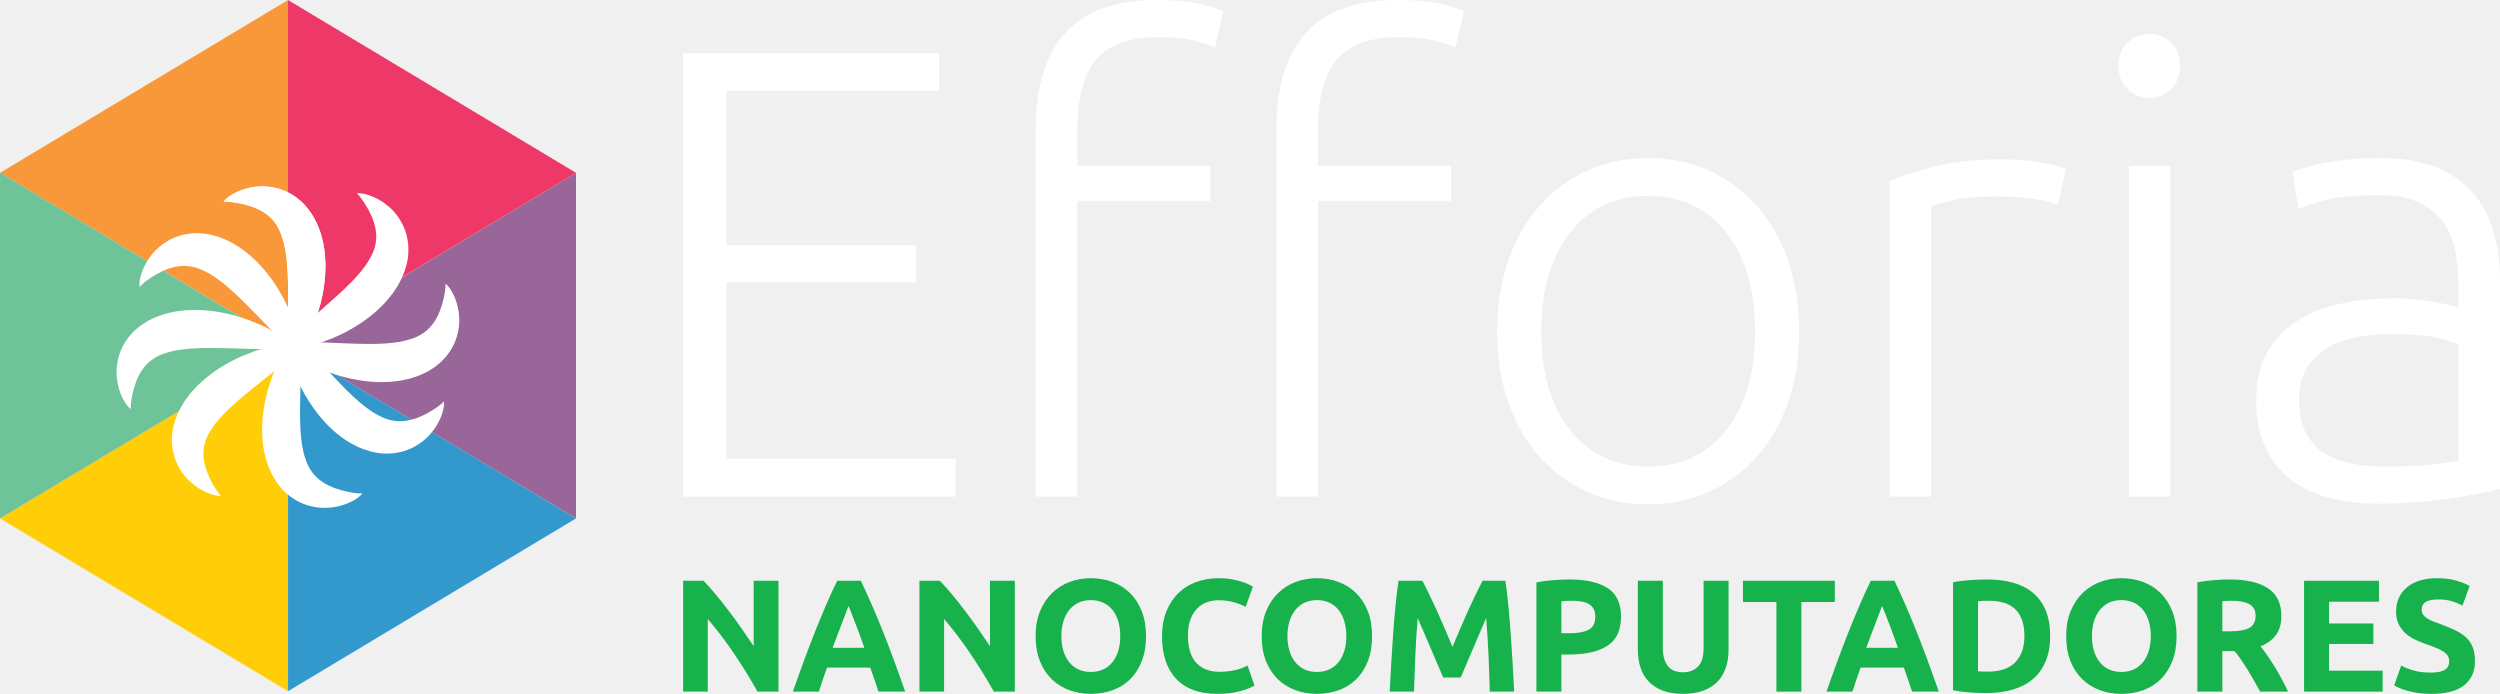
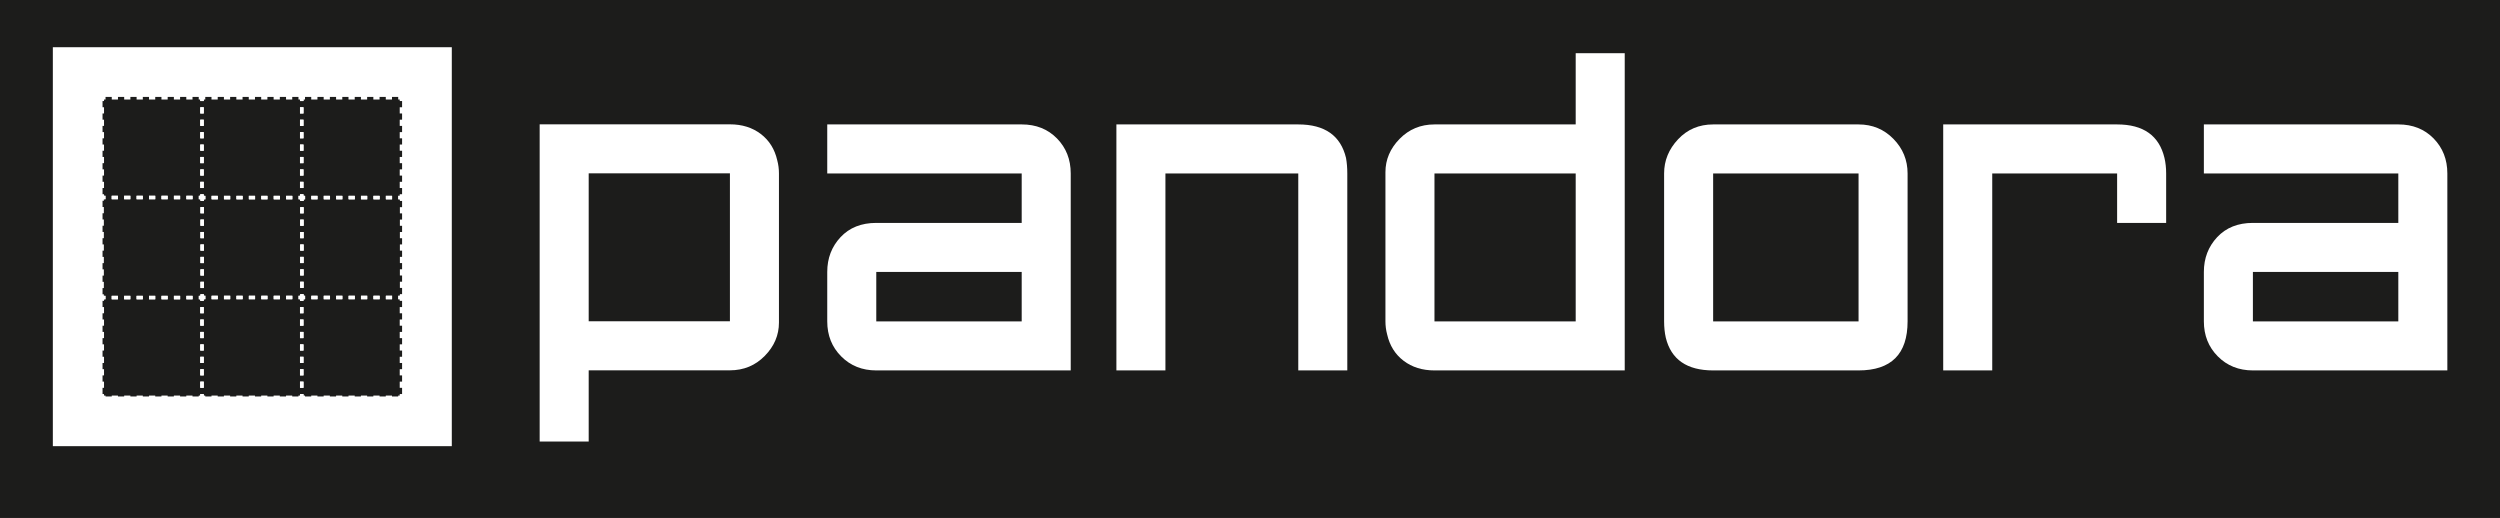
- <svg xmlns="http://www.w3.org/2000/svg" version="1.1" id="Layer_1" x="0px" y="0px" width="1562.496px" height="433.668px" viewBox="0 0 1562.496 433.668" enable-background="new 0 0 1562.496 433.668" xml:space="preserve">
+ <svg xmlns="http://www.w3.org/2000/svg" version="1.1" id="Layer_1" x="0px" y="0px" viewBox="0 0 3562 738" style="enable-background:new 0 0 3562 738;" xml:space="preserve">
+   <style type="text/css">
+ 	.st0{fill:#1C1C1B;}
+ 	.st1{fill:#1364F0;}
+ 	.st2{fill:#DCDC00;}
+ 	.st3{fill:#F50000;}
+ 	.st4{fill:#6D1943;}
+ 	.st5{fill:#00A946;}
+ 	.st6{fill:#EF3B68;}
+ 	.st7{fill:#3499CD;}
+ 	.st8{fill:#6FC498;}
+ 	.st9{fill:#996699;}
+ 	.st10{fill:#FFCE0C;}
+ 	.st11{fill:#E62C5F;}
+ 	.st12{fill:#EC1C24;}
+ 	.st13{fill:#E94753;}
+ 	.st14{fill:#EE6771;}
+ 	.st15{fill:#ED8D97;}
+ 	.st16{fill:#E4B4BC;}
+ 	.st17{fill:#FFFFFF;}
+ 	.st18{clip-path:url(#SVGID_2_);fill:#6D1843;}
+ 	.st19{clip-path:url(#SVGID_2_);fill:none;stroke:#6D1843;stroke-width:1.909;stroke-miterlimit:10;}
+ 	.st20{clip-path:url(#SVGID_2_);fill:#8B2863;}
+ 	.st21{clip-path:url(#SVGID_2_);fill:none;stroke:#8B2863;stroke-width:1.909;stroke-miterlimit:10;}
+ 	.st22{clip-path:url(#SVGID_2_);fill:#BE5E91;}
+ 	.st23{clip-path:url(#SVGID_2_);fill:none;stroke:#BE5E91;stroke-width:1.909;stroke-miterlimit:10;}
+ 	.st24{clip-path:url(#SVGID_2_);fill:#D180B0;}
+ 	.st25{clip-path:url(#SVGID_2_);fill:none;stroke:#D180B0;stroke-width:1.909;stroke-miterlimit:10;}
+ 	.st26{clip-path:url(#SVGID_2_);fill:#FFFFFF;}
+ 	.st27{clip-path:url(#SVGID_2_);fill:none;stroke:#FFFFFF;stroke-width:1.909;stroke-miterlimit:10;}
+ 	.st28{clip-path:url(#SVGID_4_);fill:#478CCA;}
+ 	.st29{clip-path:url(#SVGID_4_);fill:#50ABE0;}
+ 	.st30{clip-path:url(#SVGID_4_);fill:#6BC9F1;}
+ 	.st31{clip-path:url(#SVGID_4_);fill:#FFFFFF;}
+ 	.st32{fill:none;stroke:#DEDEDE;stroke-width:30;}
+ 	.st33{fill:#CCCCCC;}
+ 	.st34{fill:#78BF92;}
+ 	.st35{fill:#3997CD;}
+ 	.st36{fill:#A06396;}
+ 	.st37{fill:#F3962B;}
+ 	.st38{fill:#FFCE00;}
+ 	.st39{fill:#A2FFC2;}
+ 	.st40{fill:#46C3FF;}
+ 	.st41{fill:#FFAFFF;}
+ 	.st42{fill:#FF3E82;}
+ 	.st43{fill:#FFAA37;}
+ 	.st44{fill:#FFD400;}
+ 	.st45{fill:none;}
+ 	.st46{fill:#2F89F4;stroke:#2F89F4;stroke-width:0.667;stroke-miterlimit:10;}
+ 	.st47{fill:#8218E8;stroke:#8218E8;stroke-width:0.667;stroke-miterlimit:10;}
+ 	.st48{fill:#EF8F26;stroke:#EF8F26;stroke-width:0.667;stroke-miterlimit:10;}
+ 	.st49{fill:#EF3030;stroke:#EF3030;stroke-width:0.667;stroke-miterlimit:10;}
+ 	.st50{fill:#19D86B;stroke:#19D86B;stroke-width:0.667;stroke-miterlimit:10;}
+ 	.st51{fill:#85DD28;stroke:#85DD28;stroke-width:0.667;stroke-miterlimit:10;}
+ 	.st52{fill:#F9E419;stroke:#F9E419;stroke-width:0.667;stroke-miterlimit:10;}
+ 	.st53{fill:#F28314;stroke:#F28314;stroke-width:0.667;stroke-miterlimit:10;}
+ 	.st54{fill:#4168AF;}
+ 	.st55{fill:#3799CF;}
+ 	.st56{fill:#DD9C3E;}
+ 	.st57{fill:#92BD94;}
+ 	.st58{fill:#0068FF;stroke:#0068FF;stroke-width:0.667;stroke-miterlimit:10;}
+ 	.st59{fill:#B01DED;stroke:#B01DED;stroke-width:0.667;stroke-miterlimit:10;}
+ 	.st60{fill:#FFFFFF;stroke:#FFFFFF;stroke-width:0.667;stroke-miterlimit:10;}
+ 	.st61{fill:#FFCE00;stroke:#FFCE00;stroke-width:0.667;stroke-miterlimit:10;}
+ 	.st62{fill:#4F2DE0;stroke:#4F2DE0;stroke-width:0.667;stroke-miterlimit:10;}
+ 	.st63{fill:none;stroke:#FFFFFF;stroke-width:5;stroke-miterlimit:10;}
+ 	.st64{fill:none;stroke:#FFFFFF;stroke-width:5;stroke-miterlimit:10;stroke-dasharray:8.851,8.851;}
+ 	.st65{fill:none;stroke:#FFFFFF;stroke-width:5;stroke-miterlimit:10;stroke-dasharray:8.883,8.883;}
+ 	.st66{fill:#8218E8;}
+ 	.st67{fill:#54D37B;}
+ 	.st68{fill:#B01DED;}
+ 	.st69{fill:#EF8F26;}
+ 	.st70{fill:#21874F;}
+ 	.st71{fill:none;stroke:#FFFFFF;stroke-width:43.75;}
+ 	.st72{fill:none;stroke:#000000;stroke-width:40;}
+ </style>
+   <rect class="st0" width="3562" height="738" />
+   <g>
+     <path class="st17" d="M1525.57,527.77h-277.05c-20.08,0-36.74-6.66-49.99-20c-13.25-13.33-19.87-29.95-19.87-49.86v-70.46   c0-19.5,6.32-36.02,18.97-49.56c12.65-13.53,29.61-20.3,50.89-20.3h207.19v-70.46h-277.05v-69.86h277.05   c20.47,0,37.23,6.67,50.29,20c13.04,13.34,19.57,29.96,19.57,49.86V527.77z M1455.71,457.91v-70.46h-207.19v70.46H1455.71z" />
+     <path class="st17" d="M1919.64,527.77h-69.86V247.14H1660.5v280.63h-69.86V177.28h259.13c37.74,0,60.42,15.93,68.05,47.77   c1.2,6.77,1.81,14.13,1.81,22.09V527.77z" />
+     <path class="st17" d="M2314.91,75.78v451.99h-271.08c-17.27,0-31.93-4.57-43.97-13.73c-12.05-9.15-19.87-21.69-23.48-37.62   c-1.6-5.97-2.41-12.14-2.41-18.51V245.35c0-17.91,6.72-33.74,20.17-47.47c13.45-13.73,30.01-20.6,49.69-20.6h201.22V75.78H2314.91z    M2245.05,457.91V247.14h-201.22v210.77H2245.05z" />
+     <path class="st17" d="M2717.93,457.91c0,46.57-23.29,69.86-69.86,69.86h-207.19c-37.34,0-59.82-15.52-67.45-46.57   c-1.6-7.17-2.41-14.93-2.41-23.29V247.14c0-18.31,6.62-34.53,19.87-48.66c13.25-14.12,29.91-21.2,49.99-21.2h207.19   c19.67,0,36.23,6.87,49.68,20.6c13.45,13.73,20.18,30.15,20.18,49.26V457.91z M2648.07,457.91V247.14h-207.19v210.77H2648.07z" />
+     <path class="st17" d="M3086.33,317.6h-69.86v-70.46h-177.93v280.63h-69.86V177.28h247.79c37.41,0,59.9,15.93,67.47,47.77   c1.59,6.77,2.39,14.13,2.39,22.09V317.6z" />
+     <path class="st17" d="M3486.98,527.77h-277.05c-20.08,0-36.74-6.66-49.99-20c-13.25-13.33-19.87-29.95-19.87-49.86v-70.46   c0-19.5,6.32-36.02,18.97-49.56c12.65-13.53,29.61-20.3,50.89-20.3h207.19v-70.46h-277.05v-69.86h277.05   c20.47,0,37.23,6.67,50.29,20c13.04,13.34,19.57,29.96,19.57,49.86V527.77z M3417.12,457.91v-70.46h-207.19v70.46H3417.12z" />
+     <path class="st17" d="M768.91,629.15V177.15h271.08c17.27,0,31.93,4.57,43.97,13.73c12.05,9.15,19.87,21.69,23.48,37.62   c1.6,5.97,2.41,12.14,2.41,18.51v212.56c0,17.91-6.72,33.74-20.17,47.47c-13.45,13.73-30.01,20.6-49.69,20.6H838.77v101.5H768.91z    M838.77,247.01v210.77h201.22V247.01H838.77z" />
+   </g>
  <g>
    <g>
-       <path fill="#FFFFFF" d="M426.907,310.4V33.2h160v23.601h-132.8V153.2h118.399v23.2H454.107v110.4h143.2v23.6H426.907z" />
-       <path fill="#FFFFFF" d="M723.305,0c11.199,0,20.331,0.869,27.399,2.601c7.063,1.737,11.663,3.269,13.8,4.6l-5.199,22.4    c-2.938-1.331-7.27-2.731-13-4.2c-5.738-1.463-13-2.2-21.801-2.2c-18.399,0-31.537,4.669-39.399,14    c-7.869,9.338-11.8,24.269-11.8,44.8v21.601h83.199v22h-83.199v184.8h-26V81.2c0-26.931,6.199-47.2,18.6-60.8S697.436,0,723.305,0    z M873.705,0c11.199,0,20.33,0.869,27.4,2.601c7.063,1.737,11.662,3.269,13.799,4.6l-5.199,22.4c-2.938-1.331-7.27-2.731-13-4.2    c-5.738-1.463-13-2.2-21.801-2.2c-18.4,0-31.537,4.669-39.4,14c-7.867,9.338-11.799,24.269-11.799,44.8v21.601h83.199v22h-83.199    v184.8h-26V81.2c0-26.931,6.199-47.2,18.6-60.8S847.835,0,873.705,0z" />
-       <path fill="#FFFFFF" d="M1124.503,207.2c0,16.269-2.336,31.069-7,44.4c-4.668,13.337-11.199,24.669-19.6,34    c-8.4,9.337-18.338,16.6-29.799,21.8c-11.469,5.2-24.139,7.8-38,7.8c-13.869,0-26.539-2.6-38-7.8    c-11.469-5.2-21.4-12.463-29.801-21.8c-8.4-9.331-14.938-20.663-19.6-34c-4.67-13.331-7-28.132-7-44.4    c0-16.263,2.33-31.063,7-44.399c4.662-13.332,11.199-24.731,19.6-34.2c8.4-9.463,18.332-16.8,29.801-22    c11.461-5.2,24.131-7.8,38-7.8c13.861,0,26.531,2.6,38,7.8c11.461,5.2,21.398,12.537,29.799,22c8.4,9.469,14.932,20.868,19.6,34.2    C1122.167,176.138,1124.503,190.938,1124.503,207.2z M1096.904,207.2c0-25.862-6-46.462-18-61.8c-12-15.331-28.268-23-48.799-23    c-20.539,0-36.801,7.669-48.801,23c-12,15.338-18,35.938-18,61.8c0,25.869,6,46.4,18,61.601c12,15.199,28.262,22.8,48.801,22.8    c20.531,0,36.799-7.601,48.799-22.8C1090.904,253.601,1096.904,233.069,1096.904,207.2z" />
-       <path fill="#FFFFFF" d="M1251.298,99.601c8.531,0,16.6,0.669,24.199,2c7.6,1.337,12.863,2.669,15.801,4L1286.097,128    c-2.137-1.063-6.469-2.199-13-3.399c-6.537-1.2-15.137-1.8-25.799-1.8c-11.201,0-20.201,0.8-27,2.399    c-6.801,1.601-11.27,2.938-13.4,4v181.2h-26V113.2c6.662-2.931,15.863-5.931,27.6-9    C1220.23,101.138,1234.498,99.601,1251.298,99.601z" />
-       <path fill="#FFFFFF" d="M1362.496,41.2c0,6.138-1.869,11-5.6,14.601c-3.738,3.6-8.27,5.399-13.6,5.399    c-5.338,0-9.869-1.8-13.602-5.399c-3.736-3.601-5.6-8.463-5.6-14.601c0-6.131,1.863-11,5.6-14.6c3.732-3.601,8.264-5.4,13.602-5.4    c5.33,0,9.861,1.8,13.6,5.4C1360.626,30.2,1362.496,35.069,1362.496,41.2z M1356.496,310.4h-26v-206.8h26V310.4z" />
-       <path fill="#FFFFFF" d="M1488.095,98.801c13.6,0,25.131,1.938,34.6,5.8c9.463,3.868,17.133,9.2,23,16    c5.863,6.8,10.133,14.868,12.801,24.2c2.662,9.337,4,19.469,4,30.399v130.4c-2.668,0.8-6.537,1.669-11.6,2.6    c-5.068,0.938-10.938,1.938-17.6,3c-6.67,1.063-14.07,1.932-22.201,2.601c-8.137,0.662-16.469,1-25,1    c-10.938,0-21-1.2-30.199-3.601c-9.201-2.399-17.201-6.2-24-11.399c-6.801-5.2-12.139-11.863-16-20    c-3.869-8.132-5.801-18.063-5.801-29.801c0-11.199,2.131-20.8,6.4-28.8c4.262-8,10.262-14.6,18-19.8c7.73-5.2,16.932-9,27.6-11.4    c10.662-2.399,22.264-3.6,34.801-3.6c3.73,0,7.662,0.2,11.799,0.6c4.133,0.4,8.133,0.938,12,1.601c3.863,0.669,7.201,1.337,10,2    c2.801,0.669,4.732,1.269,5.801,1.8v-12.8c0-7.2-0.537-14.2-1.6-21c-1.068-6.8-3.4-12.932-7-18.4    c-3.6-5.462-8.67-9.862-15.201-13.2c-6.537-3.331-15.137-5-25.799-5c-15.201,0-26.537,1.069-34,3.2    c-7.469,2.138-12.938,3.869-16.4,5.2l-3.6-22.8c4.531-2.132,11.531-4.132,21-6C1463.359,99.738,1474.757,98.801,1488.095,98.801z     M1490.496,291.601c10.131,0,19-0.331,26.6-1c7.6-0.663,14.063-1.531,19.4-2.601v-72.8c-2.938-1.331-7.6-2.731-14-4.2    c-6.4-1.462-15.199-2.199-26.4-2.199c-6.4,0-13.068,0.469-20,1.399c-6.938,0.938-13.338,2.938-19.199,6    c-5.869,3.069-10.67,7.269-14.4,12.601c-3.738,5.337-5.6,12.399-5.6,21.199c0,7.738,1.262,14.27,3.799,19.601    c2.531,5.337,6.133,9.6,10.801,12.8c4.662,3.2,10.262,5.537,16.801,7C1474.828,290.869,1482.226,291.601,1490.496,291.601z" />
-     </g>
-     <g>
-       <path fill="#17B24B" d="M473.455,432.269c-4.467-7.933-9.3-15.766-14.5-23.5c-5.2-7.733-10.734-15.032-16.6-21.899v45.399h-15.4    v-69.3h12.7c2.2,2.199,4.633,4.9,7.3,8.1c2.666,3.2,5.383,6.617,8.15,10.25c2.766,3.635,5.516,7.4,8.25,11.301    c2.732,3.899,5.3,7.649,7.699,11.25v-40.9h15.5v69.3H473.455z" />
-       <path fill="#17B24B" d="M549.047,432.269c-0.771-2.407-1.6-4.882-2.487-7.419s-1.772-5.065-2.651-7.581h-27.066    c-0.875,2.528-1.753,5.062-2.631,7.602c-0.88,2.54-1.698,5.008-2.456,7.398h-16.2c2.607-7.466,5.081-14.366,7.422-20.7    c2.341-6.332,4.63-12.3,6.87-17.9c2.241-5.6,4.447-10.915,6.62-15.949c2.174-5.033,4.432-9.95,6.772-14.75h14.787    c2.276,4.8,4.521,9.717,6.731,14.75c2.209,5.034,4.438,10.35,6.682,15.949c2.243,5.601,4.537,11.568,6.881,17.9    c2.344,6.334,4.822,13.234,7.435,20.7H549.047z M530.305,378.668c-0.349,1.007-0.857,2.377-1.528,4.108    c-0.67,1.733-1.433,3.734-2.289,6.005c-0.856,2.27-1.813,4.77-2.872,7.5c-1.058,2.729-2.133,5.592-3.225,8.588h19.817    c-1.062-3.006-2.088-5.877-3.081-8.615c-0.994-2.736-1.939-5.242-2.833-7.514c-0.896-2.27-1.68-4.27-2.354-6.002    C531.264,381.01,530.719,379.652,530.305,378.668z" />
-       <path fill="#17B24B" d="M621.154,432.269c-4.467-7.933-9.3-15.766-14.5-23.5c-5.2-7.733-10.734-15.032-16.6-21.899v45.399h-15.4    v-69.3h12.7c2.2,2.199,4.633,4.9,7.3,8.1c2.666,3.2,5.383,6.617,8.15,10.25c2.766,3.635,5.516,7.4,8.25,11.301    c2.732,3.899,5.3,7.649,7.699,11.25v-40.9h15.5v69.3H621.154z" />
-       <path fill="#17B24B" d="M716.254,397.568c0,5.935-0.885,11.15-2.65,15.65c-1.767,4.5-4.184,8.268-7.25,11.3    c-3.066,3.034-6.717,5.317-10.949,6.851c-4.234,1.532-8.785,2.299-13.65,2.299c-4.734,0-9.2-0.767-13.4-2.299    c-4.199-1.533-7.867-3.816-11-6.851c-3.134-3.032-5.6-6.8-7.399-11.3s-2.7-9.716-2.7-15.65c0-5.933,0.933-11.15,2.8-15.65    c1.866-4.5,4.383-8.282,7.55-11.35c3.166-3.065,6.833-5.365,11-6.9c4.166-1.532,8.551-2.299,13.15-2.299    c4.732,0,9.2,0.767,13.4,2.299c4.199,1.535,7.865,3.835,11,6.9c3.133,3.067,5.6,6.85,7.399,11.35S716.254,391.636,716.254,397.568    z M663.354,397.568c0,3.4,0.416,6.467,1.25,9.2c0.833,2.734,2.033,5.085,3.601,7.05c1.565,1.967,3.482,3.484,5.75,4.551    c2.266,1.066,4.865,1.6,7.8,1.6c2.865,0,5.45-0.533,7.75-1.6s4.232-2.584,5.8-4.551c1.565-1.965,2.766-4.315,3.601-7.05    c0.832-2.733,1.25-5.8,1.25-9.2s-0.418-6.482-1.25-9.25c-0.835-2.766-2.035-5.133-3.601-7.1c-1.567-1.966-3.5-3.482-5.8-4.551    c-2.3-1.064-4.885-1.6-7.75-1.6c-2.935,0-5.534,0.551-7.8,1.65c-2.268,1.1-4.185,2.635-5.75,4.6    c-1.567,1.967-2.768,4.334-3.601,7.1C663.77,391.186,663.354,394.236,663.354,397.568z" />
-       <path fill="#17B24B" d="M760.853,433.668c-11.267,0-19.85-3.133-25.75-9.399c-5.899-6.266-8.85-15.165-8.85-26.7    c0-5.732,0.9-10.85,2.7-15.35s4.266-8.301,7.399-11.4c3.133-3.1,6.866-5.449,11.2-7.05c4.333-1.601,9.033-2.399,14.101-2.399    c2.933,0,5.6,0.217,8,0.649c2.399,0.435,4.5,0.935,6.3,1.5c1.8,0.567,3.3,1.149,4.5,1.75s2.066,1.067,2.599,1.399l-4.5,12.601    c-2.134-1.133-4.617-2.101-7.45-2.899c-2.834-0.801-6.05-1.201-9.649-1.201c-2.4,0-4.75,0.4-7.05,1.201    c-2.301,0.799-4.335,2.084-6.101,3.85c-1.767,1.768-3.185,4.05-4.25,6.85c-1.067,2.801-1.6,6.2-1.6,10.2    c0,3.2,0.35,6.185,1.05,8.95c0.7,2.768,1.833,5.15,3.4,7.15c1.565,2,3.615,3.584,6.149,4.75c2.533,1.166,5.601,1.75,9.2,1.75    c2.266,0,4.3-0.133,6.1-0.4c1.801-0.266,3.4-0.583,4.801-0.95c1.399-0.366,2.633-0.782,3.699-1.25    c1.066-0.466,2.033-0.899,2.9-1.3l4.299,12.5c-2.2,1.334-5.299,2.534-9.299,3.6C770.753,433.135,766.118,433.668,760.853,433.668z    " />
-       <path fill="#17B24B" d="M857.554,397.568c0,5.935-0.885,11.15-2.65,15.65c-1.768,4.5-4.184,8.268-7.25,11.3    c-3.066,3.034-6.717,5.317-10.949,6.851c-4.234,1.532-8.785,2.299-13.65,2.299c-4.734,0-9.201-0.767-13.4-2.299    c-4.199-1.533-7.867-3.816-11-6.851c-3.135-3.032-5.6-6.8-7.4-11.3c-1.799-4.5-2.699-9.716-2.699-15.65    c0-5.933,0.932-11.15,2.799-15.65s4.383-8.282,7.551-11.35c3.166-3.065,6.832-5.365,11-6.9c4.166-1.532,8.551-2.299,13.15-2.299    c4.732,0,9.199,0.767,13.4,2.299c4.199,1.535,7.865,3.835,11,6.9c3.133,3.067,5.6,6.85,7.398,11.35    C856.654,386.418,857.554,391.636,857.554,397.568z M804.654,397.568c0,3.4,0.416,6.467,1.25,9.2    c0.832,2.734,2.033,5.085,3.6,7.05c1.566,1.967,3.482,3.484,5.75,4.551c2.266,1.066,4.865,1.6,7.801,1.6    c2.865,0,5.449-0.533,7.75-1.6c2.299-1.066,4.232-2.584,5.799-4.551c1.566-1.965,2.766-4.315,3.602-7.05    c0.832-2.733,1.25-5.8,1.25-9.2s-0.418-6.482-1.25-9.25c-0.836-2.766-2.035-5.133-3.602-7.1c-1.566-1.966-3.5-3.482-5.799-4.551    c-2.301-1.064-4.885-1.6-7.75-1.6c-2.936,0-5.535,0.551-7.801,1.65c-2.268,1.1-4.184,2.635-5.75,4.6    c-1.566,1.967-2.768,4.334-3.6,7.1C805.07,391.186,804.654,394.236,804.654,397.568z" />
-       <path fill="#17B24B" d="M888.953,362.969c1.203,2.199,2.59,4.917,4.16,8.15c1.57,3.234,3.209,6.734,4.914,10.5    c1.703,3.767,3.391,7.617,5.063,11.549c1.672,3.936,3.242,7.635,4.713,11.101c1.471-3.466,3.041-7.165,4.713-11.101    c1.67-3.932,3.357-7.782,5.063-11.549c1.705-3.766,3.342-7.266,4.914-10.5c1.57-3.233,2.957-5.951,4.16-8.15h14.201    c0.666,4.6,1.283,9.75,1.85,15.449c0.566,5.701,1.066,11.635,1.5,17.801c0.434,6.167,0.832,12.35,1.199,18.55    s0.684,12.034,0.951,17.5h-15.201c-0.199-6.733-0.467-14.065-0.799-22c-0.334-7.933-0.834-15.933-1.5-24    c-1.205,2.8-2.543,5.899-4.014,9.3s-2.926,6.801-4.363,10.2s-2.824,6.649-4.162,9.75s-2.475,5.75-3.412,7.95h-10.898    c-0.938-2.2-2.074-4.85-3.412-7.95s-2.727-6.351-4.164-9.75s-2.893-6.8-4.361-10.2c-1.473-3.4-2.811-6.5-4.014-9.3    c-0.666,8.067-1.166,16.067-1.5,24c-0.334,7.935-0.6,15.267-0.799,22h-15.201c0.266-5.466,0.584-11.3,0.951-17.5    c0.365-6.2,0.766-12.383,1.199-18.55c0.434-6.166,0.934-12.1,1.5-17.801c0.566-5.699,1.184-10.85,1.85-15.449H888.953z" />
-       <path fill="#17B24B" d="M981.052,362.168c10.332,0,18.266,1.818,23.799,5.451c5.533,3.634,8.301,9.584,8.301,17.85    c0,8.334-2.801,14.35-8.4,18.05s-13.6,5.55-24,5.55h-4.9v23.2h-15.6v-68.3c3.4-0.666,7-1.133,10.801-1.4    C974.851,362.303,978.185,362.168,981.052,362.168z M982.052,375.469c-1.135,0-2.25,0.034-3.35,0.1    c-1.102,0.067-2.051,0.135-2.852,0.2v20h4.9c5.4,0,9.467-0.733,12.201-2.2c2.732-1.465,4.1-4.199,4.1-8.199    c0-1.934-0.35-3.533-1.051-4.801c-0.699-1.266-1.699-2.283-3-3.05c-1.299-0.766-2.885-1.3-4.75-1.601    C986.384,375.619,984.318,375.469,982.052,375.469z" />
-       <path fill="#17B24B" d="M1051.751,433.668c-4.867,0-9.066-0.684-12.6-2.049c-3.535-1.366-6.451-3.266-8.75-5.701    c-2.301-2.432-4-5.332-5.1-8.699c-1.102-3.365-1.65-7.083-1.65-11.15v-43.1h15.6v41.8c0,2.8,0.316,5.185,0.949,7.149    c0.633,1.968,1.5,3.568,2.602,4.801c1.1,1.234,2.432,2.117,4,2.65c1.564,0.533,3.281,0.799,5.148,0.799    c3.801,0,6.883-1.165,9.25-3.5c2.367-2.332,3.551-6.299,3.551-11.899v-41.8h15.6v43.1c0,4.067-0.566,7.801-1.699,11.2    c-1.135,3.399-2.867,6.317-5.201,8.75c-2.334,2.435-5.299,4.317-8.898,5.649C1060.951,433.002,1056.685,433.668,1051.751,433.668z    " />
-       <path fill="#17B24B" d="M1146.75,362.969v13.3h-20.9v56h-15.6v-56h-20.9v-13.3H1146.75z" />
-       <path fill="#17B24B" d="M1195.042,432.269c-0.771-2.407-1.6-4.882-2.488-7.419c-0.887-2.537-1.771-5.065-2.65-7.581h-27.066    c-0.875,2.528-1.754,5.062-2.631,7.602c-0.881,2.54-1.699,5.008-2.457,7.398h-16.199c2.607-7.466,5.08-14.366,7.422-20.7    c2.34-6.332,4.629-12.3,6.869-17.9c2.242-5.6,4.447-10.915,6.621-15.949c2.174-5.033,4.432-9.95,6.771-14.75h14.787    c2.277,4.8,4.521,9.717,6.732,14.75c2.209,5.034,4.438,10.35,6.682,15.949c2.242,5.601,4.537,11.568,6.881,17.9    c2.344,6.334,4.822,13.234,7.434,20.7H1195.042z M1176.3,378.668c-0.35,1.007-0.857,2.377-1.529,4.108    c-0.67,1.733-1.432,3.734-2.289,6.005c-0.855,2.27-1.813,4.77-2.871,7.5c-1.059,2.729-2.133,5.592-3.225,8.588h19.816    c-1.061-3.006-2.088-5.877-3.08-8.615c-0.994-2.736-1.939-5.242-2.834-7.514c-0.895-2.27-1.68-4.27-2.354-6.002    C1177.259,381.01,1176.714,379.652,1176.3,378.668z" />
-       <path fill="#17B24B" d="M1281.349,397.568c0,6-0.934,11.234-2.799,15.7c-1.867,4.468-4.518,8.167-7.951,11.101    s-7.617,5.134-12.549,6.6c-4.936,1.465-10.469,2.199-16.602,2.199c-2.799,0-6.066-0.117-9.799-0.35    c-3.734-0.234-7.4-0.715-11-1.449v-67.5c3.6-0.666,7.35-1.116,11.25-1.351c3.9-0.233,7.25-0.351,10.049-0.351    c5.934,0,11.316,0.668,16.15,2c4.834,1.335,8.982,3.436,12.451,6.301c3.465,2.867,6.133,6.534,8,11    C1280.416,385.936,1281.349,391.303,1281.349,397.568z M1236.25,419.568c0.732,0.067,1.582,0.117,2.551,0.15    c0.965,0.034,2.115,0.05,3.449,0.05c7.801,0,13.582-1.966,17.35-5.899c3.766-3.934,5.65-9.366,5.65-16.301    c0-7.266-1.801-12.766-5.4-16.5c-3.6-3.732-9.299-5.6-17.1-5.6c-1.066,0-2.168,0.018-3.301,0.05    c-1.133,0.034-2.199,0.117-3.199,0.25V419.568z" />
-       <path fill="#17B24B" d="M1360.349,397.568c0,5.935-0.885,11.15-2.65,15.65s-4.184,8.268-7.25,11.3    c-3.066,3.034-6.717,5.317-10.949,6.851c-4.234,1.532-8.785,2.299-13.65,2.299c-4.734,0-9.199-0.767-13.4-2.299    c-4.199-1.533-7.867-3.816-11-6.851c-3.133-3.032-5.6-6.8-7.398-11.3c-1.801-4.5-2.701-9.716-2.701-15.65    c0-5.933,0.934-11.15,2.801-15.65c1.865-4.5,4.383-8.282,7.549-11.35c3.166-3.065,6.834-5.365,11-6.9    c4.166-1.532,8.551-2.299,13.15-2.299c4.732,0,9.201,0.767,13.4,2.299c4.199,1.535,7.865,3.835,11,6.9    c3.133,3.067,5.6,6.85,7.4,11.35C1359.449,386.418,1360.349,391.636,1360.349,397.568z M1307.449,397.568    c0,3.4,0.416,6.467,1.25,9.2c0.834,2.734,2.033,5.085,3.602,7.05c1.564,1.967,3.482,3.484,5.75,4.551    c2.266,1.066,4.865,1.6,7.799,1.6c2.865,0,5.451-0.533,7.75-1.6c2.301-1.066,4.232-2.584,5.801-4.551    c1.564-1.965,2.766-4.315,3.6-7.05c0.832-2.733,1.25-5.8,1.25-9.2s-0.418-6.482-1.25-9.25c-0.834-2.766-2.035-5.133-3.6-7.1    c-1.568-1.966-3.5-3.482-5.801-4.551c-2.299-1.064-4.885-1.6-7.75-1.6c-2.934,0-5.533,0.551-7.799,1.65    c-2.268,1.1-4.186,2.635-5.75,4.6c-1.568,1.967-2.768,4.334-3.602,7.1C1307.865,391.186,1307.449,394.236,1307.449,397.568z" />
-       <path fill="#17B24B" d="M1393.648,362.168c10.4,0,18.367,1.851,23.9,5.551c5.533,3.699,8.301,9.449,8.301,17.25    c0,4.867-1.117,8.816-3.35,11.85c-2.234,3.035-5.451,5.418-9.65,7.15c1.4,1.734,2.865,3.717,4.4,5.949    c1.531,2.234,3.049,4.568,4.549,7c1.5,2.436,2.951,4.968,4.35,7.601c1.4,2.634,2.701,5.218,3.9,7.75h-17.439    c-1.271-2.266-2.561-4.565-3.865-6.899s-2.643-4.601-4.014-6.801c-1.371-2.199-2.729-4.283-4.066-6.25    c-1.338-1.965-2.678-3.75-4.016-5.35h-7.699v25.3h-15.6v-68.3c3.4-0.666,6.916-1.133,10.549-1.4    C1387.531,362.303,1390.781,362.168,1393.648,362.168z M1394.548,375.469c-1.135,0-2.15,0.034-3.049,0.1    c-0.9,0.067-1.75,0.135-2.551,0.2v18.8h4.4c5.865,0,10.064-0.732,12.6-2.199c2.533-1.467,3.801-3.967,3.801-7.5    c0-3.4-1.285-5.816-3.852-7.25S1399.548,375.469,1394.548,375.469z" />
-       <path fill="#17B24B" d="M1440.048,432.269v-69.3h46.799v13.1h-31.199v13.6h27.699v12.801h-27.699v16.699h33.5v13.101H1440.048z" />
-       <path fill="#17B24B" d="M1519.546,420.369c2.199,0,4.016-0.184,5.449-0.551c1.434-0.365,2.584-0.865,3.451-1.5    c0.865-0.633,1.465-1.383,1.799-2.25c0.334-0.865,0.5-1.832,0.5-2.9c0-2.266-1.066-4.149-3.199-5.649    c-2.135-1.5-5.801-3.116-11-4.851c-2.268-0.799-4.535-1.715-6.801-2.75c-2.266-1.032-4.299-2.332-6.1-3.899    c-1.799-1.565-3.268-3.466-4.4-5.7c-1.133-2.232-1.699-4.949-1.699-8.15c0-3.199,0.6-6.082,1.801-8.649    c1.199-2.565,2.898-4.75,5.1-6.55c2.199-1.801,4.865-3.184,8-4.15c3.133-0.965,6.666-1.449,10.6-1.449c4.666,0,8.699,0.5,12.1,1.5    s6.201,2.1,8.4,3.299l-4.5,12.301c-1.934-1-4.084-1.883-6.449-2.65c-2.367-0.766-5.219-1.15-8.551-1.15    c-3.734,0-6.418,0.518-8.051,1.551c-1.633,1.034-2.449,2.617-2.449,4.75c0,1.268,0.301,2.334,0.9,3.199    c0.6,0.867,1.449,1.65,2.549,2.351c1.102,0.7,2.367,1.335,3.801,1.899c1.434,0.568,3.016,1.15,4.75,1.75    c3.6,1.335,6.732,2.65,9.4,3.951c2.666,1.299,4.883,2.816,6.65,4.549c1.766,1.734,3.082,3.768,3.949,6.101    c0.865,2.335,1.301,5.167,1.301,8.5c0,6.468-2.268,11.484-6.801,15.05c-4.535,3.567-11.367,5.35-20.5,5.35    c-3.066,0-5.834-0.184-8.301-0.549c-2.467-0.367-4.648-0.818-6.549-1.351s-3.535-1.101-4.9-1.7    c-1.367-0.6-2.518-1.166-3.449-1.699l4.398-12.4c2.066,1.135,4.617,2.15,7.65,3.05S1515.146,420.369,1519.546,420.369z" />
-     </g>
-     <g>
-       <g>
-         <polygon fill="#3399CC" points="180.008,216.006 270.024,270.006 360,324.006 270.005,378.006 180.008,432.006 180.008,324.006         " />
-         <polygon fill="#996699" points="360,108.006 270.102,162.006 180.008,216.006 270.003,270.006 360,324.006 360,216.006    " />
-         <polygon fill="#F89839" points="180.024,0.006 90.009,54.006 0,108.006 90.012,162.006 180.024,216.006 180.024,108.006    " />
-         <polygon fill="#EE3968" points="180.008,0.006 269.997,54.006 360,108.006 270.005,162.006 180.008,216.006 180.008,108.006         " />
-         <polygon fill="#FFCE09" points="180.025,216.006 90.009,270.006 0,324.006 90.012,378.006 180.025,432.006 180.025,324.006         " />
-         <polygon fill="#6EC498" points="0.017,108.006 90.006,162.006 180.008,216.006 90.014,270.006 0.017,324.006 0.017,216.006         " />
-       </g>
-       <g>
-         <g>
-           <path fill="#FFFFFF" d="M181.295,228.295c0,0-0.417-2.434-0.672-6.559c-0.167-2.058-0.167-4.573-0.312-7.362      c-0.118-2.784-0.21-5.878-0.176-9.18c-0.108-3.348-0.061-6.924-0.03-10.648c-0.091-3.72,0.089-7.606-0.035-11.527      c-0.035-1.962,0.061-3.963-0.073-5.928c-0.026-0.985-0.053-1.976-0.08-2.972c-0.025-0.992,0.007-1.999-0.098-2.967      c-0.161-1.943-0.186-3.945-0.366-5.86c-0.099-0.953-0.217-1.905-0.292-2.861l-0.119-1.434c-0.042-0.476-0.147-0.917-0.215-1.378      l-0.397-2.746l-0.094-0.687l-0.144-0.648l-0.277-1.294l-0.268-1.296c-0.088-0.432-0.146-0.88-0.285-1.265      c-0.233-0.803-0.476-1.601-0.677-2.415c-1.005-3.095-2.131-5.908-3.585-8.317c-1.487-2.359-3.255-4.418-5.402-6.198      c-2.135-1.778-4.636-3.252-7.236-4.417c-2.605-1.152-5.287-1.986-7.769-2.605c-2.491-0.646-4.788-1.015-6.721-1.279      c-0.977-0.14-1.838-0.204-2.621-0.285c-0.757-0.044-1.441-0.092-1.973-0.093c-0.531,0.013-0.977-0.005-1.24,0.051      c-0.294,0.045-0.446,0.069-0.446,0.069s0.083-0.127,0.244-0.374c0.17-0.275,0.462-0.611,0.883-1.032      c0.84-0.825,2.182-1.95,4.053-3.06c1.867-1.145,4.261-2.339,7.203-3.304c2.939-0.947,6.431-1.783,10.455-1.934      c4.009-0.144,8.581,0.338,13.308,1.997c4.715,1.633,9.514,4.535,13.53,8.497c3.982,3.987,7.035,8.856,9.244,13.923      c0.512,1.264,0.986,2.551,1.471,3.841c0.5,1.291,0.756,2.572,1.124,3.873c0.783,2.609,1.123,5.178,1.536,7.761      c0.084,0.644,0.206,1.299,0.257,1.934l0.139,1.902c0.097,1.267,0.15,2.536,0.222,3.799c0.11,1.276,0.019,2.49,0,3.727      c-0.035,1.231-0.057,2.457-0.118,3.676c-0.339,4.822-0.921,9.506-1.913,13.87c-0.834,4.424-2.161,8.498-3.375,12.366      c-1.328,3.824-2.814,7.341-4.216,10.561c-1.54,3.207-3.075,6.078-4.471,8.582c-0.707,1.261-1.389,2.381-2.09,3.408      c-0.684,1.031-1.301,1.981-1.908,2.826C182.913,226.429,181.294,228.295,181.295,228.295z" />
-         </g>
-         <g>
-           <g>
-             <path fill="#FFFFFF" d="M173.328,219.375c0,0,1.551-1.925,4.482-4.849c1.436-1.488,3.321-3.157,5.327-5.11       c2.015-1.933,4.282-4.052,6.788-6.214c2.453-2.287,5.166-4.634,8.001-7.065c2.734-2.538,5.796-4.96,8.669-7.651       c3.003-2.579,5.882-5.333,8.813-8.026c1.371-1.402,2.834-2.761,4.204-4.144c0.654-0.706,1.295-1.425,1.968-2.114       c0.656-0.697,1.38-1.37,1.929-2.104c1.169-1.425,2.504-2.806,3.488-4.237c0.536-0.703,1.07-1.405,1.604-2.105       c0.451-0.706,0.892-1.417,1.373-2.106c1.702-2.795,3.182-5.502,3.995-8.166c0.832-2.66,1.246-5.32,1.189-8.084       c-0.05-2.755-0.583-5.593-1.429-8.305c-0.873-2.699-2.018-5.262-3.213-7.524c-1.178-2.289-2.439-4.245-3.534-5.863       c-1.103-1.626-2.08-2.852-2.793-3.674c-0.366-0.386-0.651-0.73-0.869-0.889c-0.231-0.189-0.35-0.286-0.35-0.286       s0.15-0.023,0.441-0.068c0.318-0.057,0.765-0.064,1.36-0.032c1.177,0.075,2.914,0.322,4.993,0.976       c2.101,0.63,4.595,1.617,7.281,3.175c2.673,1.566,5.62,3.637,8.423,6.558c2.775,2.924,5.45,6.709,7.306,11.402       c1.87,4.667,2.794,10.241,2.386,15.878c-0.379,5.667-2.163,11.122-4.554,16.085c-0.618,1.217-1.28,2.421-1.936,3.635       c-0.687,1.166-1.455,2.244-2.204,3.363c-1.452,2.311-3.196,4.197-4.857,6.231c-0.834,1.029-1.752,1.883-2.64,2.797       c-0.891,0.907-1.811,1.782-2.714,2.667c-0.899,0.896-1.871,1.631-2.813,2.433c-0.949,0.785-1.886,1.576-2.843,2.333       c-3.86,2.901-7.766,5.549-11.701,7.681c-3.875,2.295-7.82,3.972-11.525,5.625c-3.757,1.516-7.373,2.744-10.727,3.811       c-3.426,0.967-6.597,1.717-9.402,2.327c-1.415,0.305-2.708,0.531-3.944,0.688c-1.227,0.171-2.35,0.338-3.386,0.442       C175.801,219.352,173.328,219.375,173.328,219.375z" />
-             <path fill="#FFFFFF" d="M177.122,203.297c0,0,1.962,1.505,4.958,4.365c1.523,1.398,3.235,3.248,5.24,5.2       c1.982,1.967,4.156,4.18,6.378,6.63c2.36,2.389,4.758,5.052,7.273,7.812c2.599,2.676,5.113,5.656,7.874,8.459       c1.362,1.421,2.653,2.959,4.09,4.315c0.69,0.708,1.385,1.42,2.083,2.136c0.695,0.712,1.355,1.479,2.092,2.121       c1.441,1.326,2.825,2.779,4.26,4.076c0.723,0.637,1.458,1.26,2.165,1.914c0.708,0.658,1.415,1.319,2.161,1.855       c1.451,1.156,2.879,2.404,4.337,3.363l1.083,0.778c0.362,0.25,0.707,0.563,1.073,0.753c0.721,0.438,1.445,0.864,2.15,1.331       c2.856,1.621,5.62,3.001,8.343,3.79c2.717,0.77,5.429,1.13,8.222,1.031c2.785-0.092,5.63-0.653,8.345-1.52       c2.698-0.897,5.258-2.052,7.515-3.259c2.285-1.189,4.229-2.463,5.844-3.565c1.62-1.111,2.837-2.098,3.656-2.815       c0.382-0.368,0.726-0.656,0.881-0.876c0.186-0.233,0.282-0.354,0.282-0.354s0.025,0.15,0.073,0.441       c0.061,0.318,0.07,0.763,0.043,1.36c-0.068,1.177-0.303,2.919-0.947,5.002c-0.621,2.104-1.593,4.608-3.139,7.302       c-1.553,2.683-3.615,5.635-6.51,8.456c-2.904,2.79-6.656,5.48-11.298,7.386c-4.617,1.918-10.123,2.937-15.736,2.671       c-5.625-0.271-11.116-1.858-16.147-4.102c-1.229-0.585-2.446-1.214-3.673-1.835c-1.222-0.626-2.29-1.386-3.435-2.097       c-2.339-1.39-4.316-3.057-6.374-4.673c-1.045-0.808-1.967-1.681-2.887-2.555c-0.93-0.865-1.83-1.763-2.74-2.642       c-0.946-0.863-1.698-1.82-2.527-2.74c-0.81-0.929-1.626-1.845-2.409-2.782c-3.025-3.776-5.782-7.614-8.022-11.495       c-2.396-3.819-4.196-7.715-5.937-11.384c-1.629-3.713-2.932-7.31-4.096-10.63c-1.053-3.404-1.882-6.559-2.563-9.35       c-0.339-1.408-0.603-2.695-0.788-3.927c-0.201-1.223-0.395-2.342-0.524-3.375C177.206,205.77,177.123,203.297,177.122,203.297z       " />
-             <path fill="#FFFFFF" d="M188.812,224.26c0,0-2.001-1.453-5.07-4.233c-1.56-1.358-3.32-3.163-5.375-5.062       c-2.033-1.914-4.264-4.07-6.551-6.462c-2.421-2.326-4.889-4.926-7.475-7.62c-2.668-2.606-5.26-5.521-8.093-8.252       c-1.399-1.384-2.73-2.889-4.202-4.208c-0.708-0.69-1.421-1.384-2.138-2.081c-0.714-0.694-1.393-1.444-2.146-2.067       c-1.476-1.288-2.897-2.705-4.366-3.965c-0.739-0.618-1.49-1.221-2.214-1.857c-0.725-0.639-1.448-1.283-2.209-1.8       c-1.481-1.117-2.941-2.331-4.425-3.251l-1.103-0.75c-0.368-0.24-0.721-0.548-1.092-0.728c-0.732-0.418-1.468-0.826-2.185-1.274       c-2.898-1.548-5.698-2.86-8.441-3.577c-2.737-0.701-5.457-0.992-8.246-0.823c-2.781,0.163-5.611,0.797-8.302,1.732       c-2.672,0.968-5.203,2.187-7.427,3.454c-2.252,1.248-4.163,2.572-5.749,3.717c-1.59,1.154-2.781,2.172-3.58,2.912       c-0.372,0.378-0.708,0.675-0.858,0.899c-0.18,0.238-0.272,0.361-0.272,0.361s-0.029-0.149-0.085-0.439       c-0.069-0.317-0.09-0.761-0.08-1.359c0.037-1.178,0.225-2.926,0.814-5.026c0.565-2.12,1.472-4.649,2.948-7.383       c1.482-2.723,3.468-5.728,6.29-8.624c2.832-2.865,6.515-5.652,11.108-7.675c4.568-2.035,10.047-3.193,15.665-3.07       c5.631,0.126,11.159,1.575,16.246,3.688c1.244,0.553,2.477,1.15,3.719,1.74c1.235,0.595,2.324,1.326,3.487,2.007       c2.375,1.329,4.392,2.945,6.492,4.507c1.066,0.78,2.008,1.63,2.951,2.479c0.953,0.841,1.875,1.714,2.808,2.57       c0.968,0.838,1.744,1.776,2.597,2.674c0.833,0.907,1.674,1.802,2.481,2.719c3.122,3.696,5.978,7.461,8.319,11.282       c2.495,3.755,4.396,7.603,6.232,11.226c1.726,3.67,3.122,7.231,4.373,10.52c1.142,3.376,2.054,6.508,2.807,9.28       c0.376,1.399,0.673,2.679,0.891,3.906c0.232,1.218,0.456,2.331,0.613,3.361C188.663,221.79,188.812,224.26,188.812,224.26z" />
-             <path fill="#FFFFFF" d="M192.261,213.711c0,0-1.638,1.853-4.699,4.641c-1.502,1.421-3.462,3.002-5.556,4.862       c-2.102,1.839-4.463,3.853-7.065,5.898c-2.556,2.173-5.373,4.396-8.317,6.693c-1.438,1.193-2.918,2.392-4.448,3.573       c-0.752,0.605-1.553,1.173-2.296,1.801c-0.75,0.623-1.497,1.262-2.268,1.875c-3.119,2.439-6.122,5.06-9.175,7.615       c-1.435,1.339-2.958,2.63-4.392,3.948c-0.687,0.675-1.36,1.364-2.063,2.022c-0.687,0.667-1.444,1.305-2.026,2.013       c-1.232,1.371-2.633,2.688-3.682,4.074c-0.568,0.678-1.136,1.354-1.701,2.03c-0.483,0.685-0.957,1.375-1.469,2.042       c-1.831,2.715-3.442,5.353-4.375,7.978c-0.957,2.62-1.496,5.258-1.57,8.021c-0.081,2.755,0.319,5.613,1.038,8.361       c0.748,2.735,1.771,5.35,2.861,7.664c1.071,2.341,2.241,4.353,3.261,6.02c1.027,1.675,1.948,2.944,2.623,3.799       c0.348,0.402,0.617,0.76,0.828,0.928c0.222,0.199,0.337,0.302,0.337,0.302s-0.151,0.017-0.444,0.049       c-0.32,0.042-0.767,0.028-1.36-0.03c-1.172-0.129-2.896-0.455-4.943-1.205c-2.07-0.726-4.518-1.826-7.129-3.508       c-2.6-1.688-5.447-3.896-8.113-6.943c-2.637-3.051-5.132-6.959-6.766-11.736c-1.648-4.752-2.308-10.364-1.635-15.975       c0.641-5.645,2.682-11.006,5.3-15.852c0.674-1.188,1.391-2.359,2.101-3.541c0.742-1.129,1.558-2.174,2.357-3.257       c1.556-2.241,3.387-4.042,5.139-5.999c0.88-0.989,1.837-1.798,2.767-2.671c0.931-0.865,1.89-1.697,2.833-2.541       c0.94-0.852,1.944-1.543,2.922-2.301c0.984-0.74,1.956-1.488,2.947-2.2c3.988-2.722,8.012-5.188,12.041-7.138       c2.001-1.019,3.971-2.003,5.961-2.778c1.971-0.827,3.914-1.595,5.81-2.314c3.823-1.343,7.491-2.405,10.891-3.318       c3.467-0.81,6.669-1.415,9.5-1.897c1.427-0.24,2.729-0.407,3.971-0.508c1.234-0.115,2.363-0.23,3.403-0.288       C189.789,213.622,192.261,213.711,192.261,213.711z" />
-           </g>
-         </g>
-         <g>
-           <g>
-             <path fill="#FFFFFF" d="M173.571,214.141c0,0,2.455-0.325,6.601-0.423c2.07-0.088,4.591,0.003,7.396-0.029       c2.797-0.011,5.906,0.017,9.219,0.178c3.361,0.034,6.952,0.206,10.69,0.398c3.739,0.049,7.636,0.403,11.583,0.438       c3.964,0.204,7.96,0.195,11.953,0.27c1.967-0.067,3.97-0.044,5.925-0.096c0.965-0.058,1.93-0.136,2.896-0.17       c0.959-0.054,1.955-0.035,2.864-0.186c1.837-0.227,3.771-0.295,5.484-0.65c0.881-0.137,1.761-0.272,2.638-0.408       c0.821-0.199,1.638-0.408,2.469-0.575c3.192-0.841,6.203-1.747,8.653-3.124c2.488-1.337,4.668-2.957,6.579-4.968       c1.907-2.001,3.529-4.389,4.822-6.918c1.26-2.538,2.25-5.164,2.976-7.619c0.76-2.461,1.213-4.742,1.56-6.669       c0.343-1.937,0.491-3.498,0.551-4.587c0.004-0.531,0.039-0.979-0.009-1.245c-0.037-0.296-0.055-0.449-0.055-0.449       s0.125,0.087,0.366,0.257c0.271,0.18,0.595,0.485,1.003,0.924c0.792,0.874,1.873,2.265,2.908,4.189       c1.064,1.922,2.171,4.377,3,7.38c0.82,2.999,1.459,6.555,1.417,10.618c-0.068,4.047-0.843,8.636-2.828,13.283       c-1.958,4.639-5.217,9.24-9.437,12.964c-1.074,0.882-2.166,1.779-3.303,2.641c-1.162,0.76-2.348,1.504-3.562,2.233       l-0.916,0.542c-0.307,0.171-0.618,0.305-0.929,0.459c-0.625,0.296-1.251,0.593-1.88,0.891c-1.268,0.58-2.553,1.174-3.837,1.571       c-1.287,0.448-2.596,0.856-3.907,1.277c-1.298,0.348-2.6,0.606-3.913,0.892c-2.643,0.664-5.204,0.811-7.811,1.137       c-1.313,0.167-2.565,0.145-3.84,0.195c-1.27,0.041-2.54,0.038-3.806,0.056c-1.268,0.023-2.48-0.112-3.716-0.183       c-1.229-0.088-2.454-0.161-3.67-0.273c-4.8-0.563-9.46-1.341-13.788-2.511c-4.396-1.011-8.417-2.515-12.248-3.872       c-3.775-1.49-7.248-3.097-10.42-4.635c-3.156-1.661-5.977-3.305-8.435-4.797c-1.238-0.754-2.334-1.481-3.34-2.22       c-1.009-0.723-1.94-1.376-2.765-2.015C175.384,215.829,173.571,214.14,173.571,214.141z" />
-             <path fill="#FFFFFF" d="M187.573,205.17c0,0,0.354,2.443,0.5,6.574c0.114,2.061,0.047,4.576,0.119,7.368       c0.045,2.786,0.055,5.882-0.065,9.181c0.02,3.35-0.121,6.924-0.25,10.646c-0.007,3.721-0.29,7.601-0.269,11.523       c-0.016,1.963-0.165,3.96-0.083,5.928c0,0.985,0.001,1.977,0.001,2.974c0,0.992-0.061,1.997,0.019,2.969       c0.109,1.946,0.083,3.948,0.211,5.867c0.074,0.956,0.167,1.91,0.217,2.868l0.081,1.437c0.029,0.478,0.122,0.921,0.179,1.384       l0.325,2.755l0.076,0.689l0.126,0.651l0.243,1.302l0.234,1.303c0.078,0.434,0.122,0.885,0.251,1.272       c0.212,0.809,0.434,1.612,0.614,2.432c0.923,3.12,1.974,5.962,3.364,8.407c1.424,2.396,3.137,4.5,5.235,6.334       c2.088,1.833,4.549,3.371,7.119,4.603c2.574,1.219,5.233,2.122,7.699,2.805c2.474,0.71,4.76,1.138,6.686,1.452       c0.973,0.165,1.832,0.251,2.613,0.353c0.756,0.064,1.438,0.13,1.97,0.144c0.531,0.001,0.976,0.03,1.241-0.019       c0.295-0.038,0.448-0.058,0.448-0.058s-0.086,0.125-0.253,0.367c-0.177,0.271-0.478,0.599-0.91,1.009       c-0.861,0.803-2.231,1.893-4.13,2.954c-1.896,1.097-4.32,2.229-7.285,3.117c-2.963,0.871-6.475,1.617-10.502,1.664       c-4.011,0.041-8.57-0.56-13.252-2.34c-4.672-1.756-9.395-4.782-13.306-8.849c-3.877-4.092-6.8-9.04-8.875-14.164       c-0.479-1.276-0.918-2.576-1.37-3.879c-0.464-1.304-0.688-2.591-1.021-3.901c-0.714-2.629-0.985-5.205-1.33-7.798       c-0.067-0.646-0.172-1.305-0.206-1.94l-0.089-1.905c-0.063-1.269-0.083-2.539-0.123-3.804       c-0.076-1.277,0.048-2.488,0.098-3.725c0.067-1.229,0.122-2.454,0.215-3.672c0.466-4.812,1.171-9.479,2.277-13.813       c0.95-4.4,2.384-8.438,3.699-12.272c1.428-3.788,3.006-7.264,4.493-10.446c1.624-3.165,3.233-5.994,4.695-8.461       c0.74-1.242,1.451-2.343,2.178-3.352c0.711-1.013,1.353-1.946,1.982-2.774C185.906,206.993,187.573,205.17,187.573,205.17z" />
-             <path fill="#FFFFFF" d="M186.155,217.656c0,0-2.451,0.354-6.596,0.499c-2.068,0.111-4.59,0.049-7.394,0.114       c-2.797,0.042-5.906,0.05-9.221-0.073c-3.361,0.005-6.954-0.126-10.693-0.276c-3.739-0.006-7.64-0.315-11.587-0.305       c-3.965-0.159-7.961-0.104-11.955-0.134c-1.967,0.09-3.969,0.089-5.924,0.163c-0.964,0.069-1.927,0.158-2.894,0.204       c-0.958,0.064-1.954,0.057-2.861,0.219c-1.834,0.248-3.768,0.337-5.476,0.712c-0.88,0.146-1.758,0.293-2.633,0.438       c-0.819,0.208-1.634,0.427-2.462,0.604c-3.182,0.877-6.183,1.816-8.615,3.222c-2.473,1.365-4.634,3.01-6.521,5.042       c-1.883,2.023-3.478,4.43-4.741,6.973c-1.23,2.552-2.19,5.189-2.887,7.653c-0.731,2.47-1.158,4.756-1.483,6.687       c-0.321,1.94-0.45,3.503-0.498,4.593c0.002,0.531-0.028,0.979,0.023,1.245c0.04,0.296,0.06,0.448,0.06,0.448       s-0.125-0.086-0.369-0.253c-0.272-0.178-0.6-0.479-1.013-0.912c-0.803-0.865-1.899-2.243-2.956-4.155       c-1.086-1.91-2.221-4.353-3.085-7.345c-0.854-2.989-1.535-6.538-1.539-10.601c0.021-4.048,0.742-8.646,2.673-13.314       c1.905-4.662,5.11-9.3,9.287-13.073c1.063-0.894,2.146-1.804,3.273-2.678c1.153-0.772,2.33-1.53,3.537-2.273l0.909-0.553       c0.305-0.174,0.615-0.312,0.924-0.469c0.622-0.303,1.245-0.607,1.87-0.913c1.261-0.595,2.539-1.203,3.819-1.614       c1.282-0.463,2.586-0.887,3.893-1.322c1.294-0.362,2.593-0.637,3.902-0.937c2.635-0.693,5.194-0.869,7.797-1.225       c1.311-0.182,2.563-0.173,3.837-0.239c1.27-0.056,2.54-0.068,3.805-0.099c1.267-0.038,2.481,0.083,3.718,0.14       c1.23,0.073,2.456,0.133,3.673,0.231c4.806,0.509,9.475,1.232,13.814,2.353c4.407,0.96,8.445,2.418,12.291,3.732       c3.792,1.448,7.282,3.014,10.472,4.515c3.174,1.625,6.014,3.236,8.489,4.7c1.247,0.741,2.351,1.455,3.365,2.182       c1.018,0.711,1.956,1.354,2.788,1.982C184.322,215.989,186.155,217.657,186.155,217.656z" />
-             <path fill="#FFFFFF" d="M181.295,228.295c0,0-0.417-2.434-0.672-6.559c-0.167-2.058-0.167-4.573-0.312-7.362       c-0.118-2.784-0.21-5.878-0.176-9.18c-0.108-3.348-0.061-6.924-0.03-10.648c-0.091-3.72,0.089-7.606-0.035-11.527       c-0.035-1.962,0.061-3.963-0.073-5.928c-0.026-0.985-0.053-1.976-0.08-2.972c-0.025-0.992,0.007-1.999-0.098-2.967       c-0.161-1.943-0.186-3.945-0.366-5.86c-0.099-0.953-0.217-1.905-0.292-2.861l-0.119-1.434       c-0.042-0.476-0.147-0.917-0.215-1.378l-0.397-2.746l-0.094-0.687l-0.144-0.648l-0.277-1.294l-0.268-1.296       c-0.088-0.432-0.146-0.88-0.285-1.265c-0.233-0.803-0.476-1.601-0.677-2.415c-1.005-3.095-2.131-5.908-3.585-8.317       c-1.487-2.359-3.255-4.418-5.402-6.198c-2.135-1.778-4.636-3.252-7.236-4.417c-2.605-1.152-5.287-1.986-7.769-2.605       c-2.491-0.646-4.788-1.015-6.721-1.279c-0.977-0.14-1.838-0.204-2.621-0.285c-0.757-0.044-1.441-0.092-1.973-0.093       c-0.531,0.013-0.977-0.005-1.24,0.051c-0.294,0.045-0.446,0.069-0.446,0.069s0.083-0.127,0.244-0.374       c0.17-0.275,0.462-0.611,0.883-1.032c0.84-0.825,2.182-1.95,4.053-3.06c1.867-1.145,4.261-2.339,7.203-3.304       c2.939-0.947,6.431-1.783,10.455-1.934c4.009-0.144,8.581,0.338,13.308,1.997c4.715,1.633,9.514,4.535,13.53,8.497       c3.982,3.987,7.035,8.856,9.244,13.923c0.512,1.264,0.986,2.551,1.471,3.841c0.5,1.291,0.756,2.572,1.124,3.873       c0.783,2.609,1.123,5.178,1.536,7.761c0.084,0.644,0.206,1.299,0.257,1.934l0.139,1.902c0.097,1.267,0.15,2.536,0.222,3.799       c0.11,1.276,0.019,2.49,0,3.727c-0.035,1.231-0.057,2.457-0.118,3.676c-0.339,4.822-0.921,9.506-1.913,13.87       c-0.834,4.424-2.161,8.498-3.375,12.366c-1.328,3.824-2.814,7.341-4.216,10.561c-1.54,3.207-3.075,6.078-4.471,8.582       c-0.707,1.261-1.389,2.381-2.09,3.408c-0.684,1.031-1.301,1.981-1.908,2.826C182.913,226.429,181.294,228.295,181.295,228.295z       " />
-           </g>
-         </g>
-       </g>
+       <polyline class="st63" points="430.16,419.09 430.16,423.75 434.82,423.75   " />
+       <line class="st64" x1="443.67" y1="423.75" x2="563.17" y2="423.75" />
+       <polyline class="st63" points="567.6,423.75 572.26,423.75 572.26,419.09   " />
+       <line class="st64" x1="572.26" y1="410.23" x2="572.26" y2="290.74" />
+       <polyline class="st63" points="572.26,286.31 572.26,281.65 567.6,281.65   " />
+       <line class="st64" x1="558.74" y1="281.65" x2="439.25" y2="281.65" />
+       <polyline class="st63" points="434.82,281.65 430.16,281.65 430.16,286.31   " />
+       <line class="st64" x1="430.16" y1="295.16" x2="430.16" y2="414.66" />
    </g>
  </g>
+   <g>
+     <g>
+       <polyline class="st63" points="145.47,419.32 145.47,423.99 150.14,423.99   " />
+       <line class="st65" x1="159.02" y1="423.99" x2="278.94" y2="423.99" />
+       <polyline class="st63" points="283.38,423.99 288.05,423.99 288.05,419.32   " />
+       <line class="st65" x1="288.05" y1="410.44" x2="288.05" y2="290.52" />
+       <polyline class="st63" points="288.05,286.08 288.05,281.41 283.38,281.41   " />
+       <line class="st65" x1="274.5" y1="281.41" x2="154.58" y2="281.41" />
+       <polyline class="st63" points="150.14,281.41 145.47,281.41 145.47,286.08   " />
+       <line class="st65" x1="145.47" y1="294.96" x2="145.47" y2="414.88" />
+     </g>
+   </g>
+   <g>
+     <g>
+       <polyline class="st63" points="288.05,419.09 288.05,423.75 292.72,423.75   " />
+       <line class="st64" x1="301.57" y1="423.75" x2="421.06" y2="423.75" />
+       <polyline class="st63" points="425.49,423.75 430.16,423.75 430.16,419.09   " />
+       <line class="st64" x1="430.16" y1="410.23" x2="430.16" y2="290.74" />
+       <polyline class="st63" points="430.16,286.31 430.16,281.65 425.49,281.65   " />
+       <line class="st64" x1="416.64" y1="281.65" x2="297.14" y2="281.65" />
+       <polyline class="st63" points="292.72,281.65 288.05,281.65 288.05,286.31   " />
+       <line class="st64" x1="288.05" y1="295.16" x2="288.05" y2="414.66" />
+     </g>
+   </g>
+   <g>
+     <g>
+       <polyline class="st63" points="429.92,276.74 429.92,281.41 434.59,281.41   " />
+       <line class="st64" x1="443.44" y1="281.41" x2="562.93" y2="281.41" />
+       <polyline class="st63" points="567.36,281.41 572.03,281.41 572.03,276.74   " />
+       <line class="st64" x1="572.03" y1="267.89" x2="572.03" y2="148.4" />
+       <polyline class="st63" points="572.03,143.97 572.03,139.3 567.36,139.3   " />
+       <line class="st64" x1="558.51" y1="139.3" x2="439.01" y2="139.3" />
+       <polyline class="st63" points="434.59,139.3 429.92,139.3 429.92,143.97   " />
+       <line class="st64" x1="429.92" y1="152.82" x2="429.92" y2="272.32" />
+     </g>
+   </g>
+   <g>
+     <g>
+       <polyline class="st63" points="145.71,276.74 145.71,281.41 150.37,281.41   " />
+       <line class="st64" x1="159.22" y1="281.41" x2="278.72" y2="281.41" />
+       <polyline class="st63" points="283.15,281.41 287.81,281.41 287.81,276.74   " />
+       <line class="st64" x1="287.81" y1="267.89" x2="287.81" y2="148.4" />
+       <polyline class="st63" points="287.81,143.97 287.81,139.3 283.15,139.3   " />
+       <line class="st64" x1="274.29" y1="139.3" x2="154.8" y2="139.3" />
+       <polyline class="st63" points="150.37,139.3 145.71,139.3 145.71,143.97   " />
+       <line class="st64" x1="145.71" y1="152.82" x2="145.71" y2="272.32" />
+     </g>
+   </g>
+   <g>
+     <g>
+       <polyline class="st63" points="287.81,276.74 287.81,281.41 292.48,281.41   " />
+       <line class="st64" x1="301.33" y1="281.41" x2="420.83" y2="281.41" />
+       <polyline class="st63" points="425.25,281.41 429.92,281.41 429.92,276.74   " />
+       <line class="st64" x1="429.92" y1="267.89" x2="429.92" y2="148.4" />
+       <polyline class="st63" points="429.92,143.97 429.92,139.3 425.25,139.3   " />
+       <line class="st64" x1="416.4" y1="139.3" x2="296.91" y2="139.3" />
+       <polyline class="st63" points="292.48,139.3 287.81,139.3 287.81,143.97   " />
+       <line class="st64" x1="287.81" y1="152.82" x2="287.81" y2="272.32" />
+     </g>
+   </g>
+   <g>
+     <g>
+       <polyline class="st63" points="429.92,561.43 429.92,566.1 434.59,566.1   " />
+       <line class="st64" x1="443.44" y1="566.1" x2="562.93" y2="566.1" />
+       <polyline class="st63" points="567.36,566.1 572.03,566.1 572.03,561.43   " />
+       <line class="st64" x1="572.03" y1="552.58" x2="572.03" y2="433.08" />
+       <polyline class="st63" points="572.03,428.66 572.03,423.99 567.36,423.99   " />
+       <line class="st64" x1="558.51" y1="423.99" x2="439.01" y2="423.99" />
+       <polyline class="st63" points="434.59,423.99 429.92,423.99 429.92,428.66   " />
+       <line class="st64" x1="429.92" y1="437.51" x2="429.92" y2="557" />
+     </g>
+   </g>
+   <g>
+     <g>
+       <polyline class="st63" points="145.71,561.43 145.71,566.1 150.37,566.1   " />
+       <line class="st64" x1="159.22" y1="566.1" x2="278.72" y2="566.1" />
+       <polyline class="st63" points="283.15,566.1 287.81,566.1 287.81,561.43   " />
+       <line class="st64" x1="287.81" y1="552.58" x2="287.81" y2="433.08" />
+       <polyline class="st63" points="287.81,428.66 287.81,423.99 283.15,423.99   " />
+       <line class="st64" x1="274.29" y1="423.99" x2="154.8" y2="423.99" />
+       <polyline class="st63" points="150.37,423.99 145.71,423.99 145.71,428.66   " />
+       <line class="st64" x1="145.71" y1="437.51" x2="145.71" y2="557" />
+     </g>
+   </g>
+   <g>
+     <g>
+       <polyline class="st63" points="287.81,561.43 287.81,566.1 292.48,566.1   " />
+       <line class="st64" x1="301.33" y1="566.1" x2="420.83" y2="566.1" />
+       <polyline class="st63" points="425.25,566.1 429.92,566.1 429.92,561.43   " />
+       <line class="st64" x1="429.92" y1="552.58" x2="429.92" y2="433.08" />
+       <polyline class="st63" points="429.92,428.66 429.92,423.99 425.25,423.99   " />
+       <line class="st64" x1="416.4" y1="423.99" x2="296.91" y2="423.99" />
+       <polyline class="st63" points="292.48,423.99 287.81,423.99 287.81,428.66   " />
+       <line class="st64" x1="287.81" y1="437.51" x2="287.81" y2="557" />
+     </g>
+   </g>
+   <path class="st17" d="M75.29,67.28V635.7h568.43V67.28H75.29z M572.9,564.89H146.1V138.09H572.9V564.89z" />
</svg>
